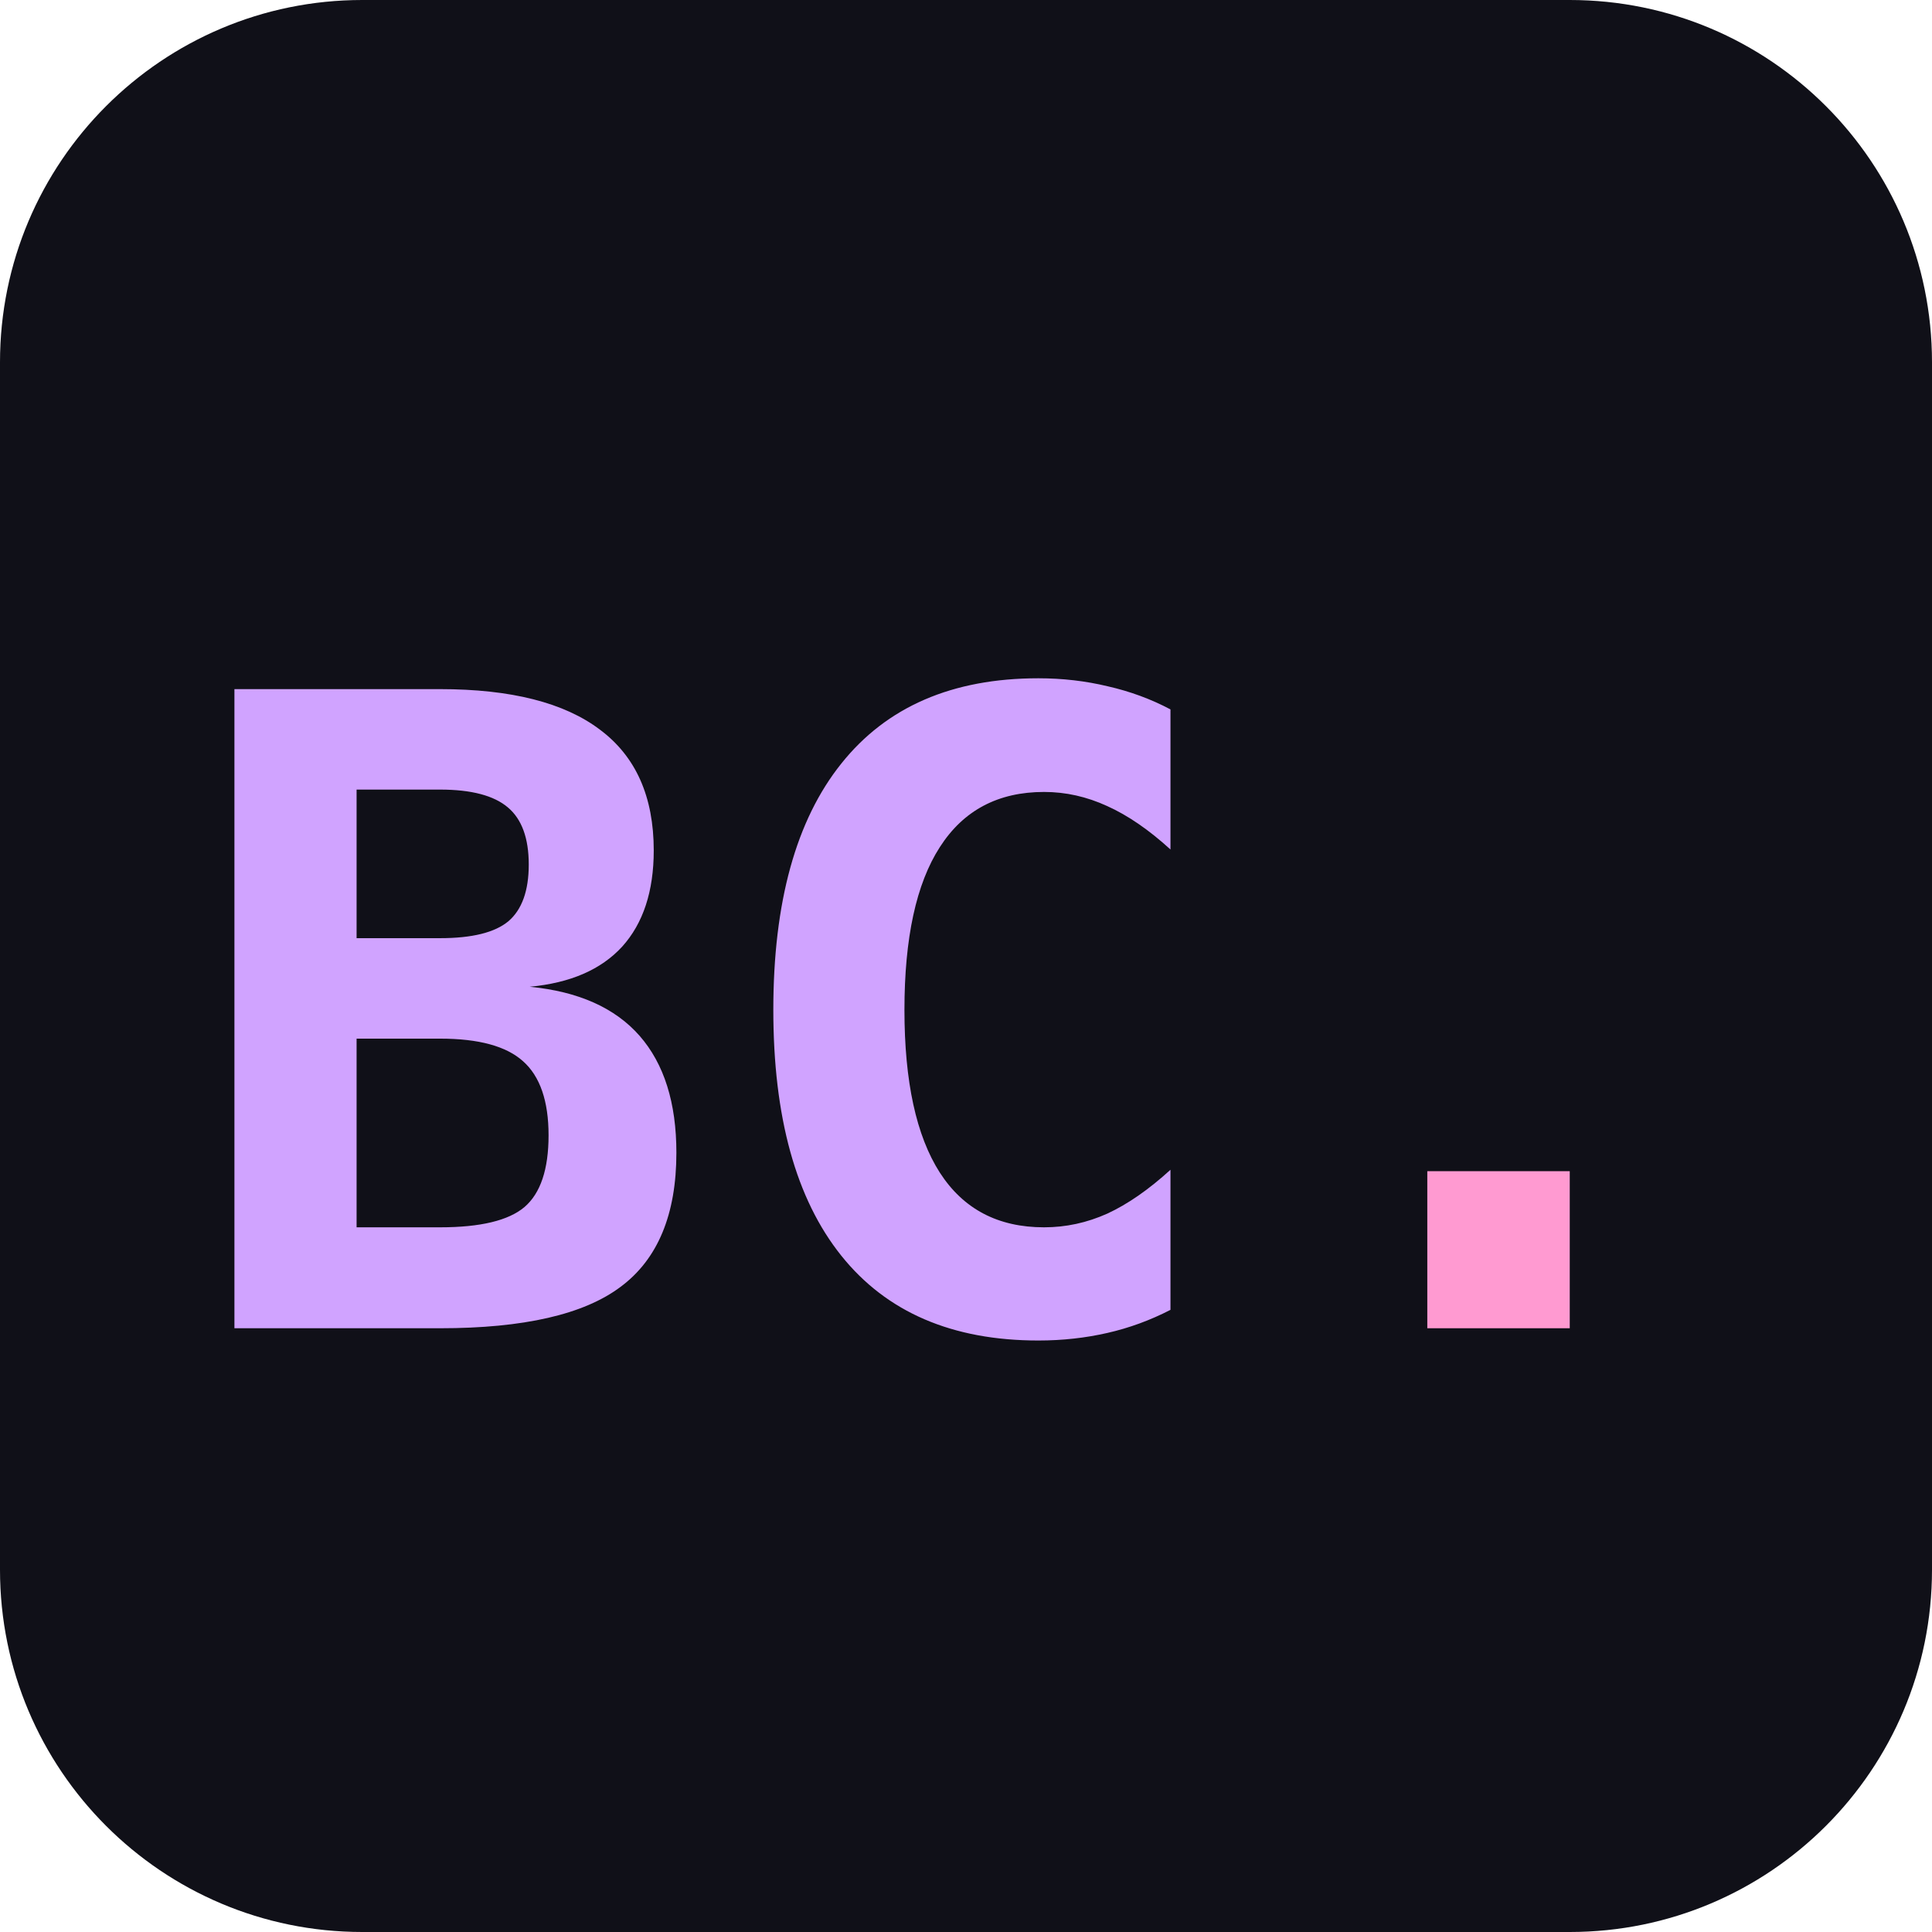
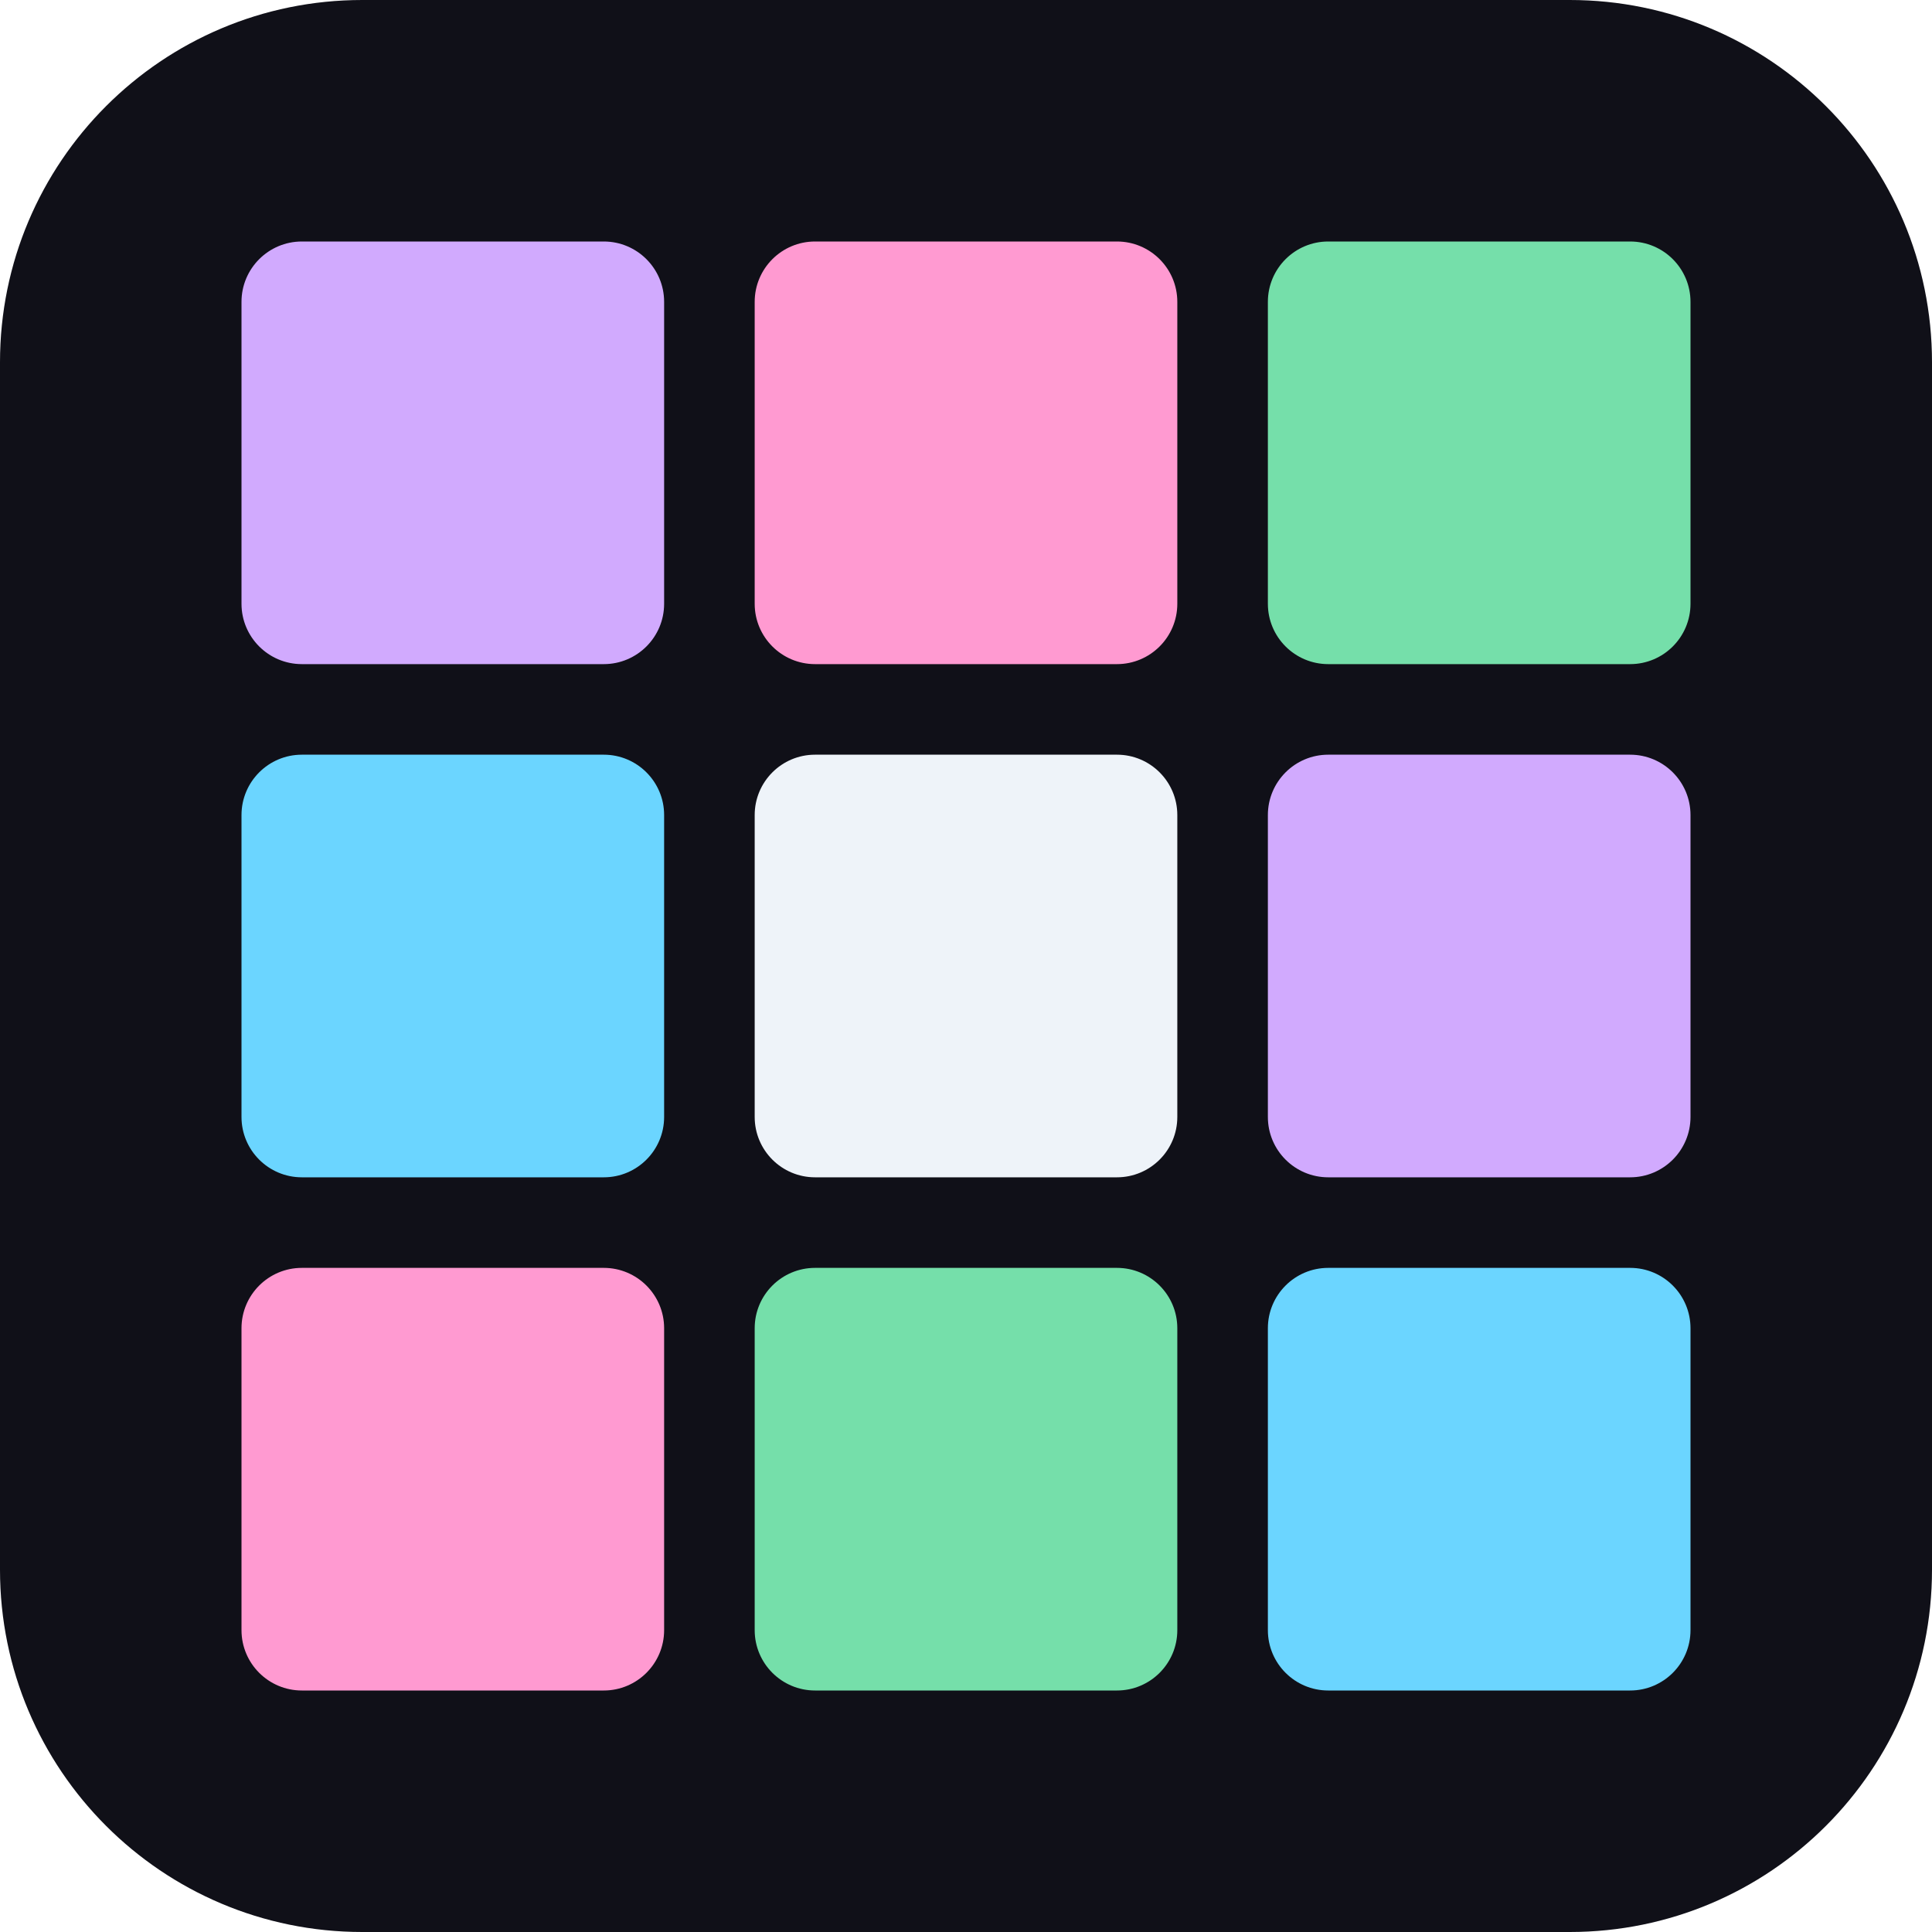
- <svg xmlns="http://www.w3.org/2000/svg" viewBox="0 0 64 64">
+ <svg xmlns="http://www.w3.org/2000/svg" viewBox="0 0 64 64" role="img" aria-labelledby="title">
  <rect width="64" height="64" rx="12" fill="#101018" />
-   <text x="6" y="44" fill="#d0a3ff" font-size="29" font-family="monospace" font-weight="bold">BC<tspan fill="#ff9ad1">.</tspan>
-   </text>
+   <rect x="8" y="8" width="14" height="14" rx="2" fill="#d1aafe" />
+   <rect x="25" y="8" width="14" height="14" rx="2" fill="#ff9ad1" />
+   <rect x="42" y="8" width="14" height="14" rx="2" fill="#75dfaa" />
+   <rect x="8" y="25" width="14" height="14" rx="2" fill="#6bd5ff" />
+   <rect x="25" y="25" width="14" height="14" rx="2" fill="#eef3f9" />
+   <rect x="42" y="25" width="14" height="14" rx="2" fill="#d1aafe" />
+   <rect x="8" y="42" width="14" height="14" rx="2" fill="#ff9ad1" />
+   <rect x="25" y="42" width="14" height="14" rx="2" fill="#75dfaa" />
+   <rect x="42" y="42" width="14" height="14" rx="2" fill="#6bd5ff" />
</svg>
